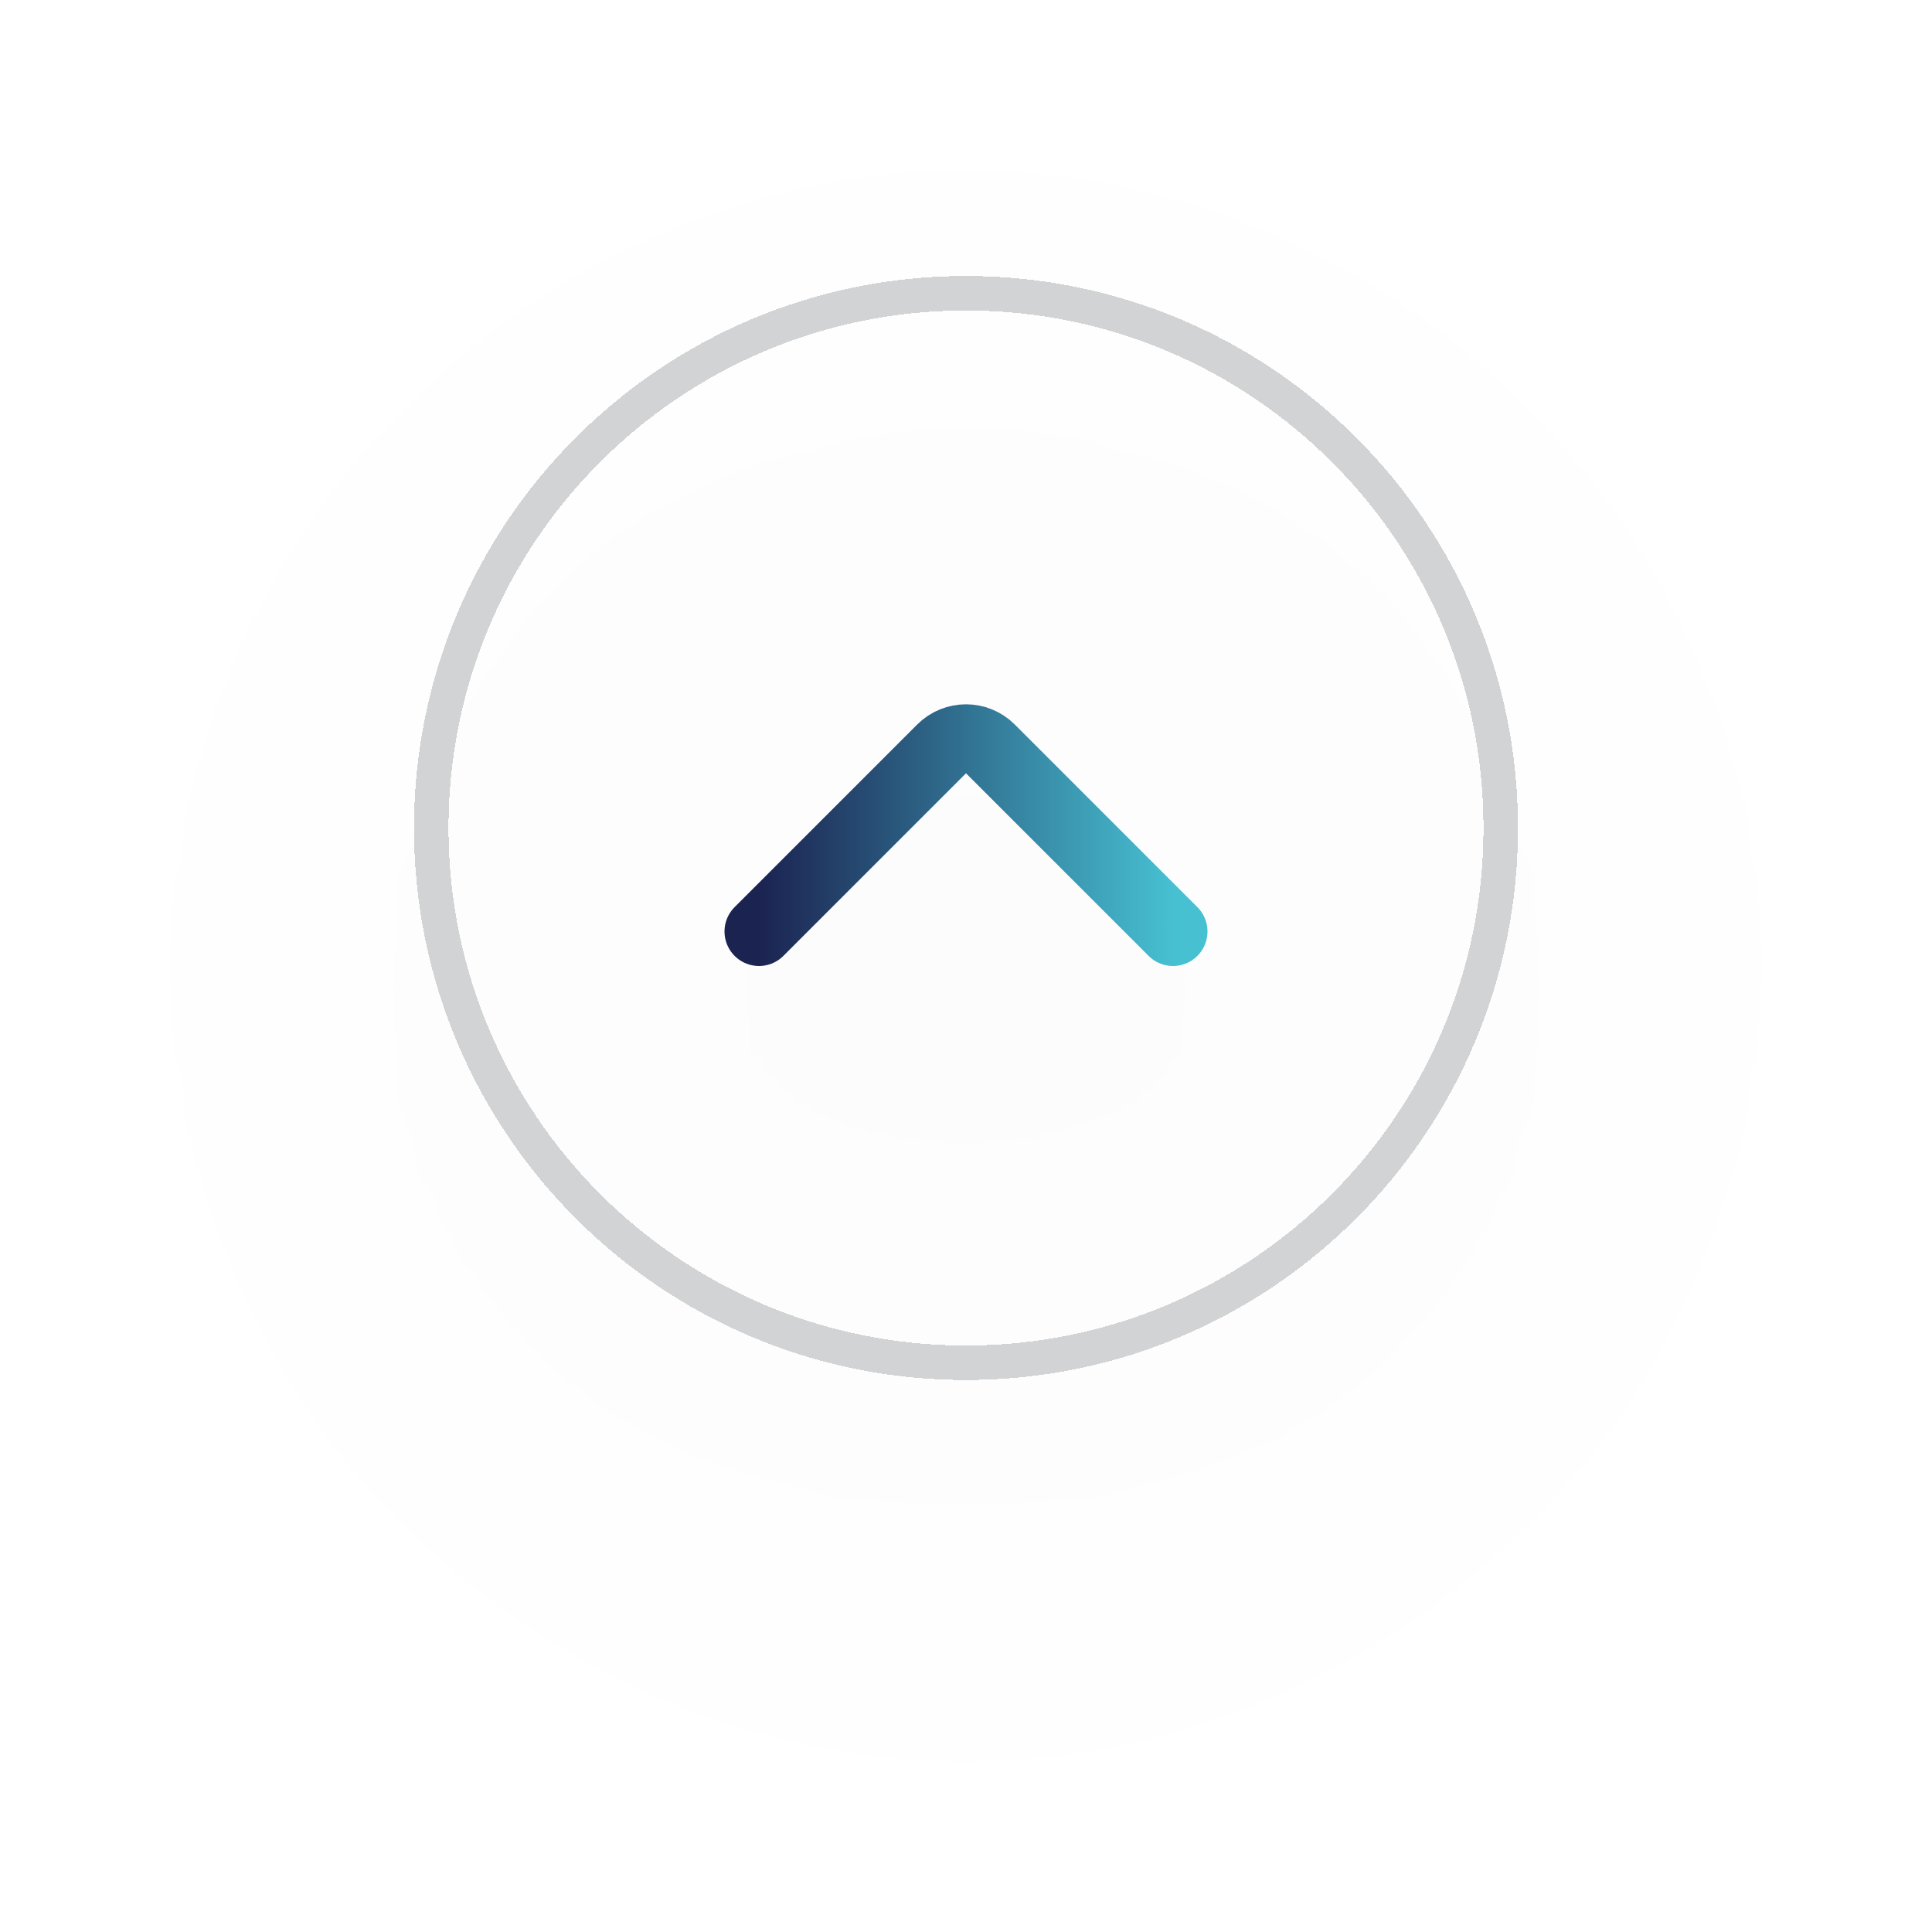
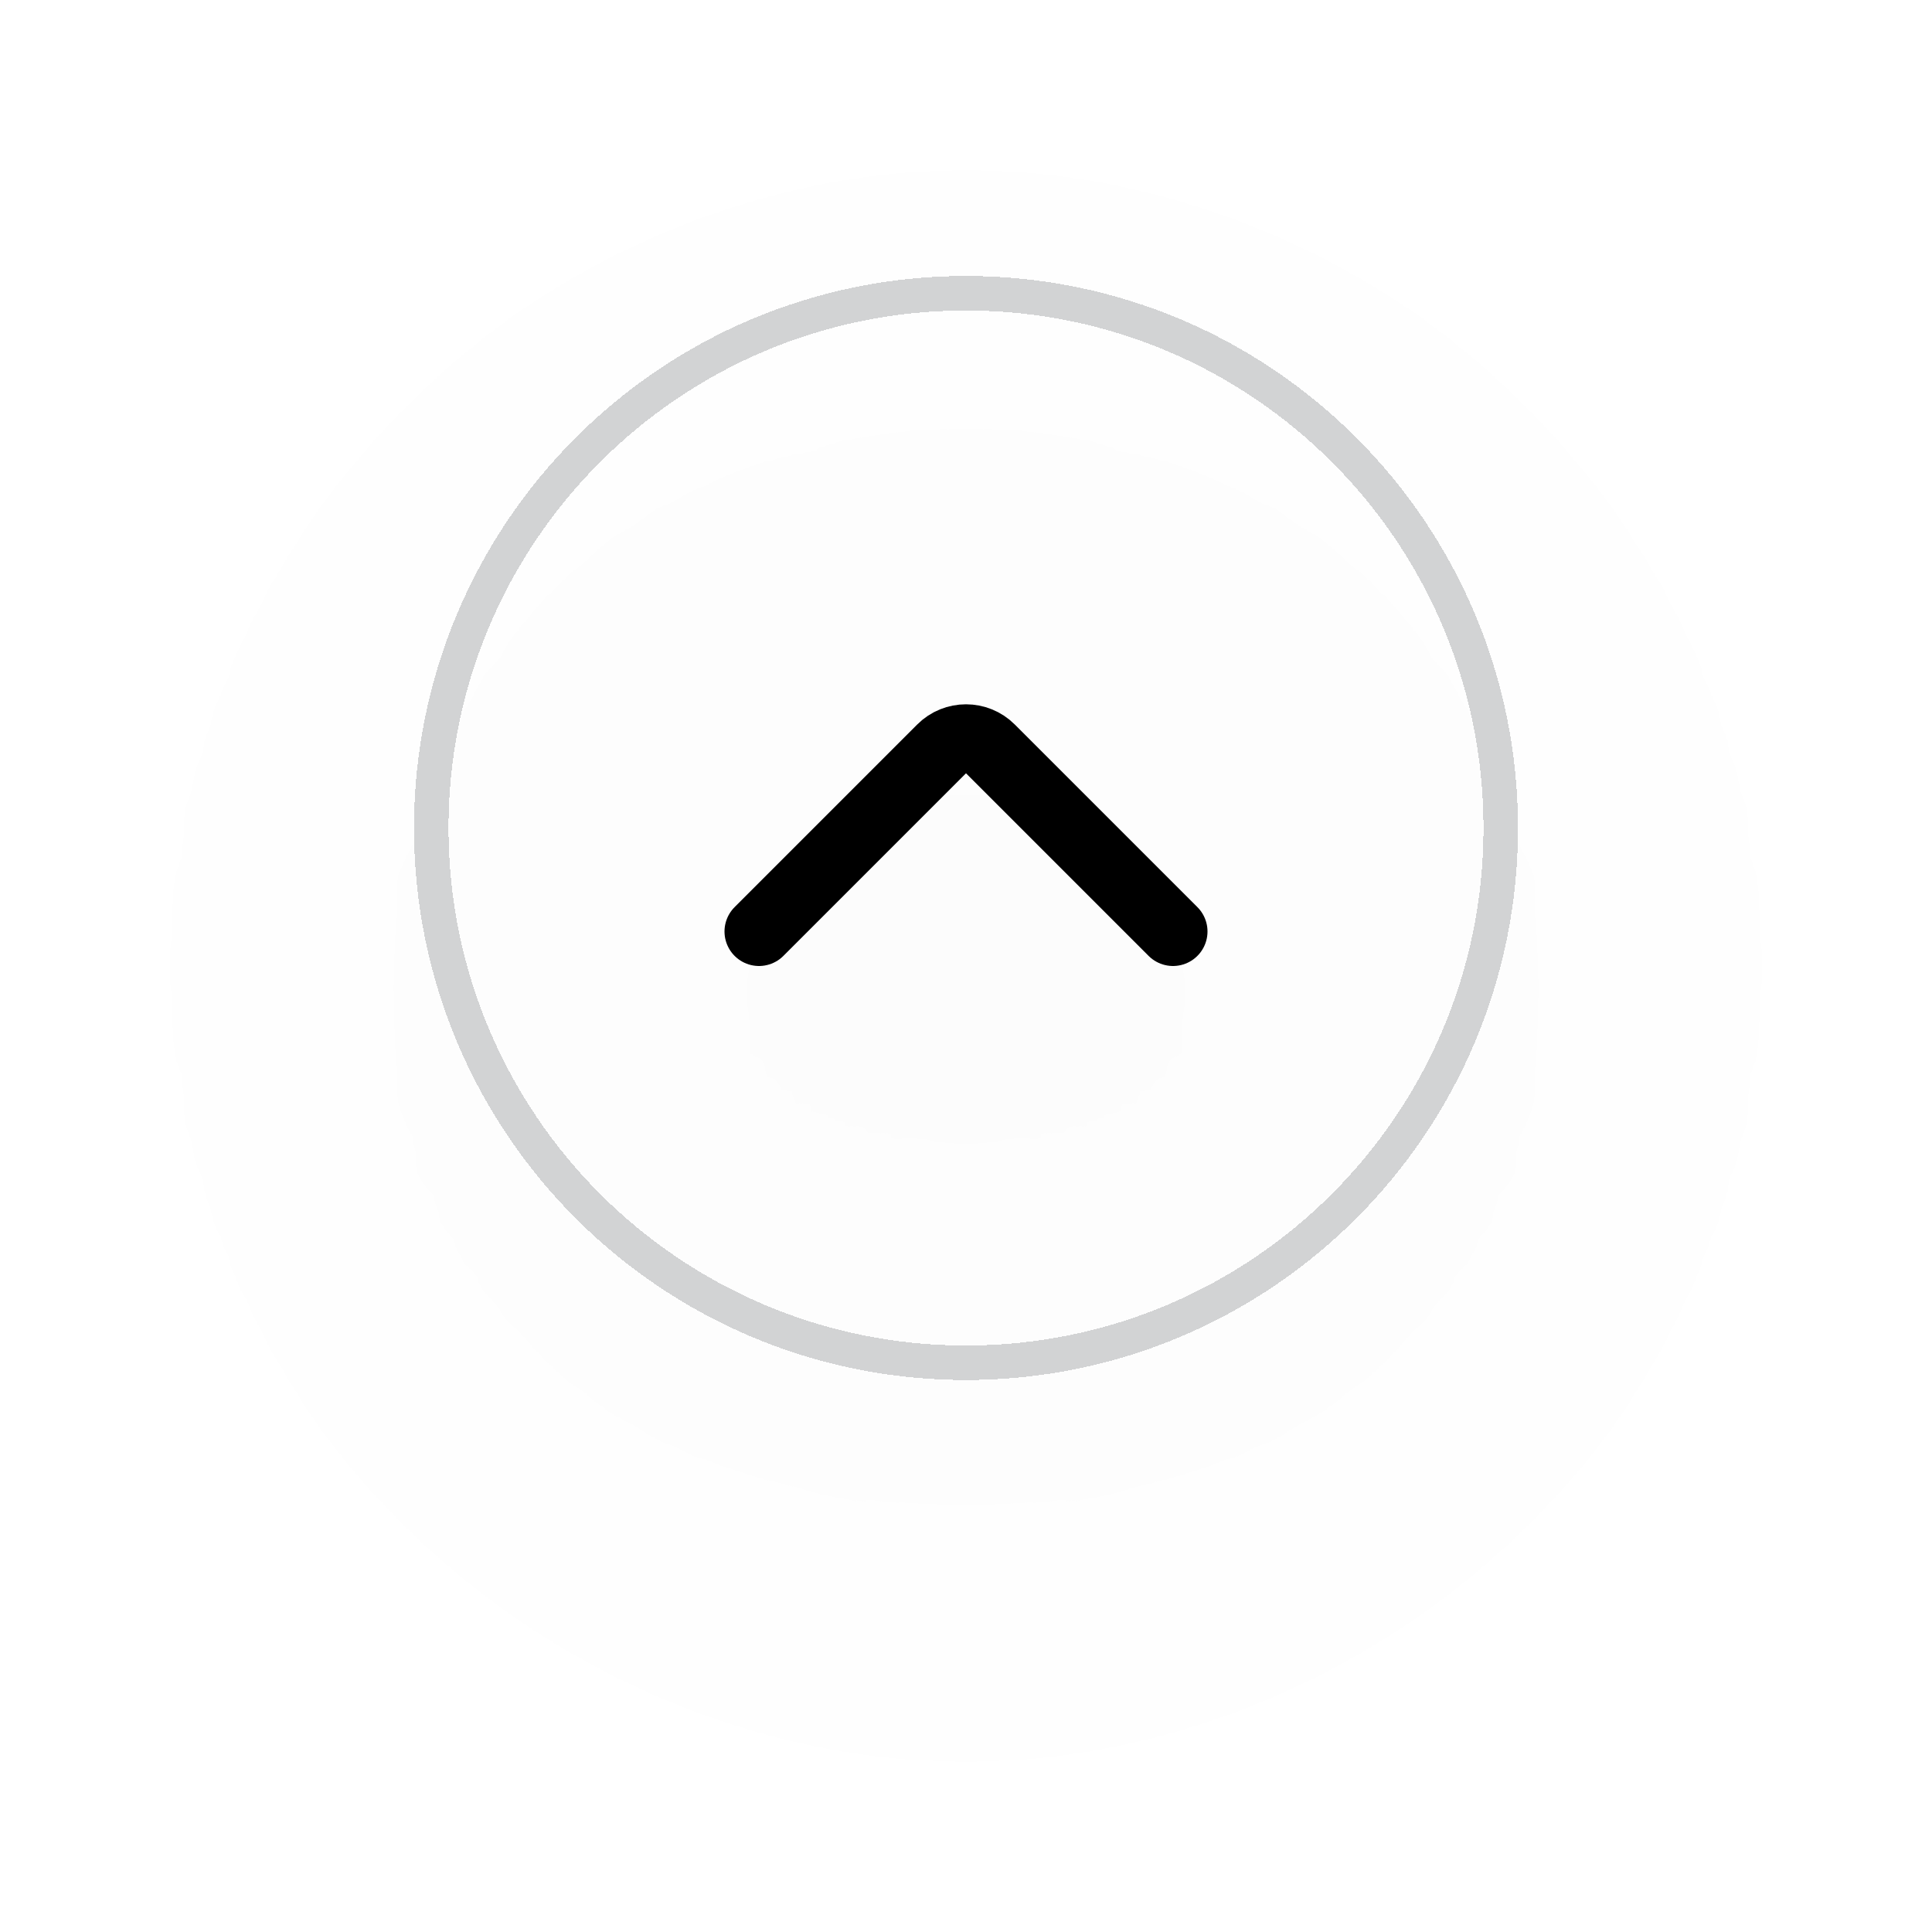
<svg xmlns="http://www.w3.org/2000/svg" width="56" height="56" viewBox="0 0 56 56" fill="none">
  <g filter="url(#filter0_d_2406_4940)">
    <rect x="12.5" y="8.5" width="31" height="31" rx="15.5" stroke="#D2D3D4" shape-rendering="crispEdges" />
    <path d="M22 27L27.293 21.707C27.683 21.317 28.317 21.317 28.707 21.707L34 27" stroke="url(#paint0_linear_2406_4940)" stroke-width="2" stroke-linecap="round" stroke-linejoin="round" />
  </g>
  <defs>
    <filter id="filter0_d_2406_4940" x="0" y="0" width="56" height="56" filterUnits="userSpaceOnUse" color-interpolation-filters="sRGB">
      <feFlood flood-opacity="0" result="BackgroundImageFix" />
      <feColorMatrix in="SourceAlpha" type="matrix" values="0 0 0 0 0 0 0 0 0 0 0 0 0 0 0 0 0 0 127 0" result="hardAlpha" />
      <feOffset dy="4" />
      <feGaussianBlur stdDeviation="6" />
      <feComposite in2="hardAlpha" operator="out" />
      <feColorMatrix type="matrix" values="0 0 0 0 0 0 0 0 0 0 0 0 0 0 0 0 0 0 0.08 0" />
      <feBlend mode="normal" in2="BackgroundImageFix" result="effect1_dropShadow_2406_4940" />
      <feBlend mode="normal" in="SourceGraphic" in2="effect1_dropShadow_2406_4940" result="shape" />
    </filter>
    <linearGradient id="paint0_linear_2406_4940" x1="22" y1="24" x2="34" y2="24" gradientUnits="userSpaceOnUse">
-       <stop stop-color="#1B2351" />
-       <stop offset="1" stop-color="#47C0D2" />
+       <stop stopColor="#1B2351" />
+       <stop offset="1" stopColor="#47C0D2" />
    </linearGradient>
  </defs>
</svg>
